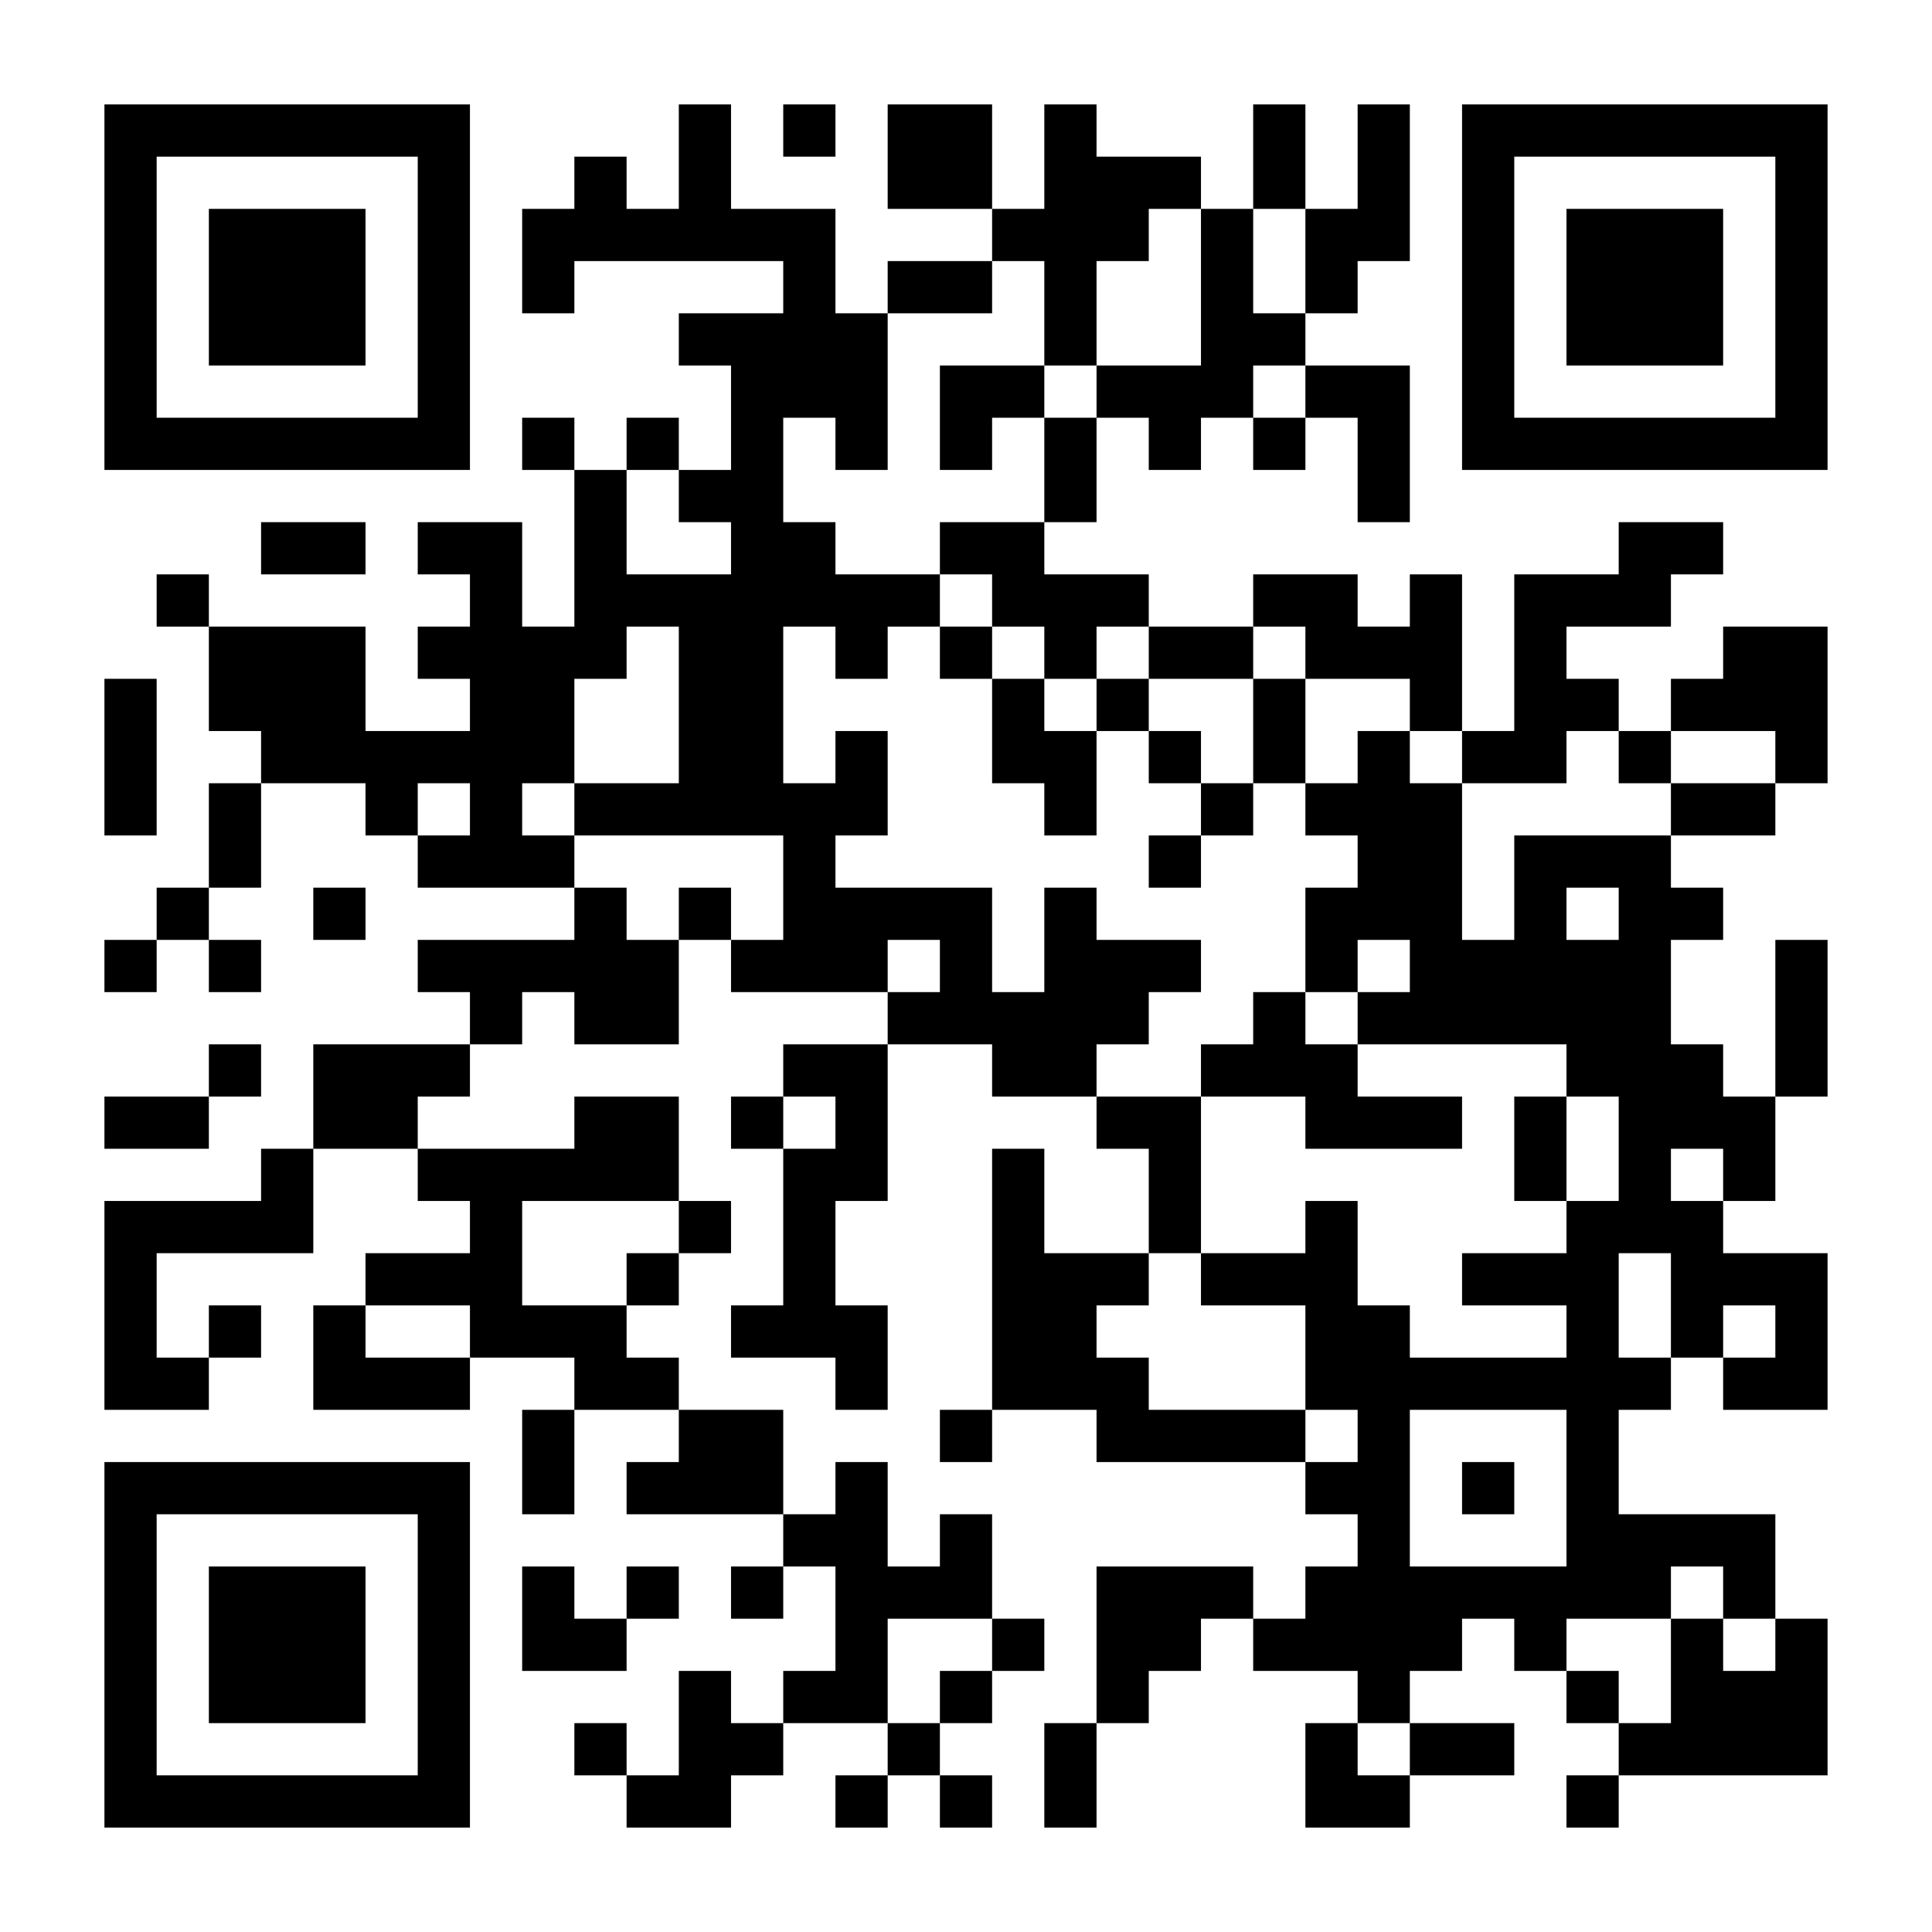
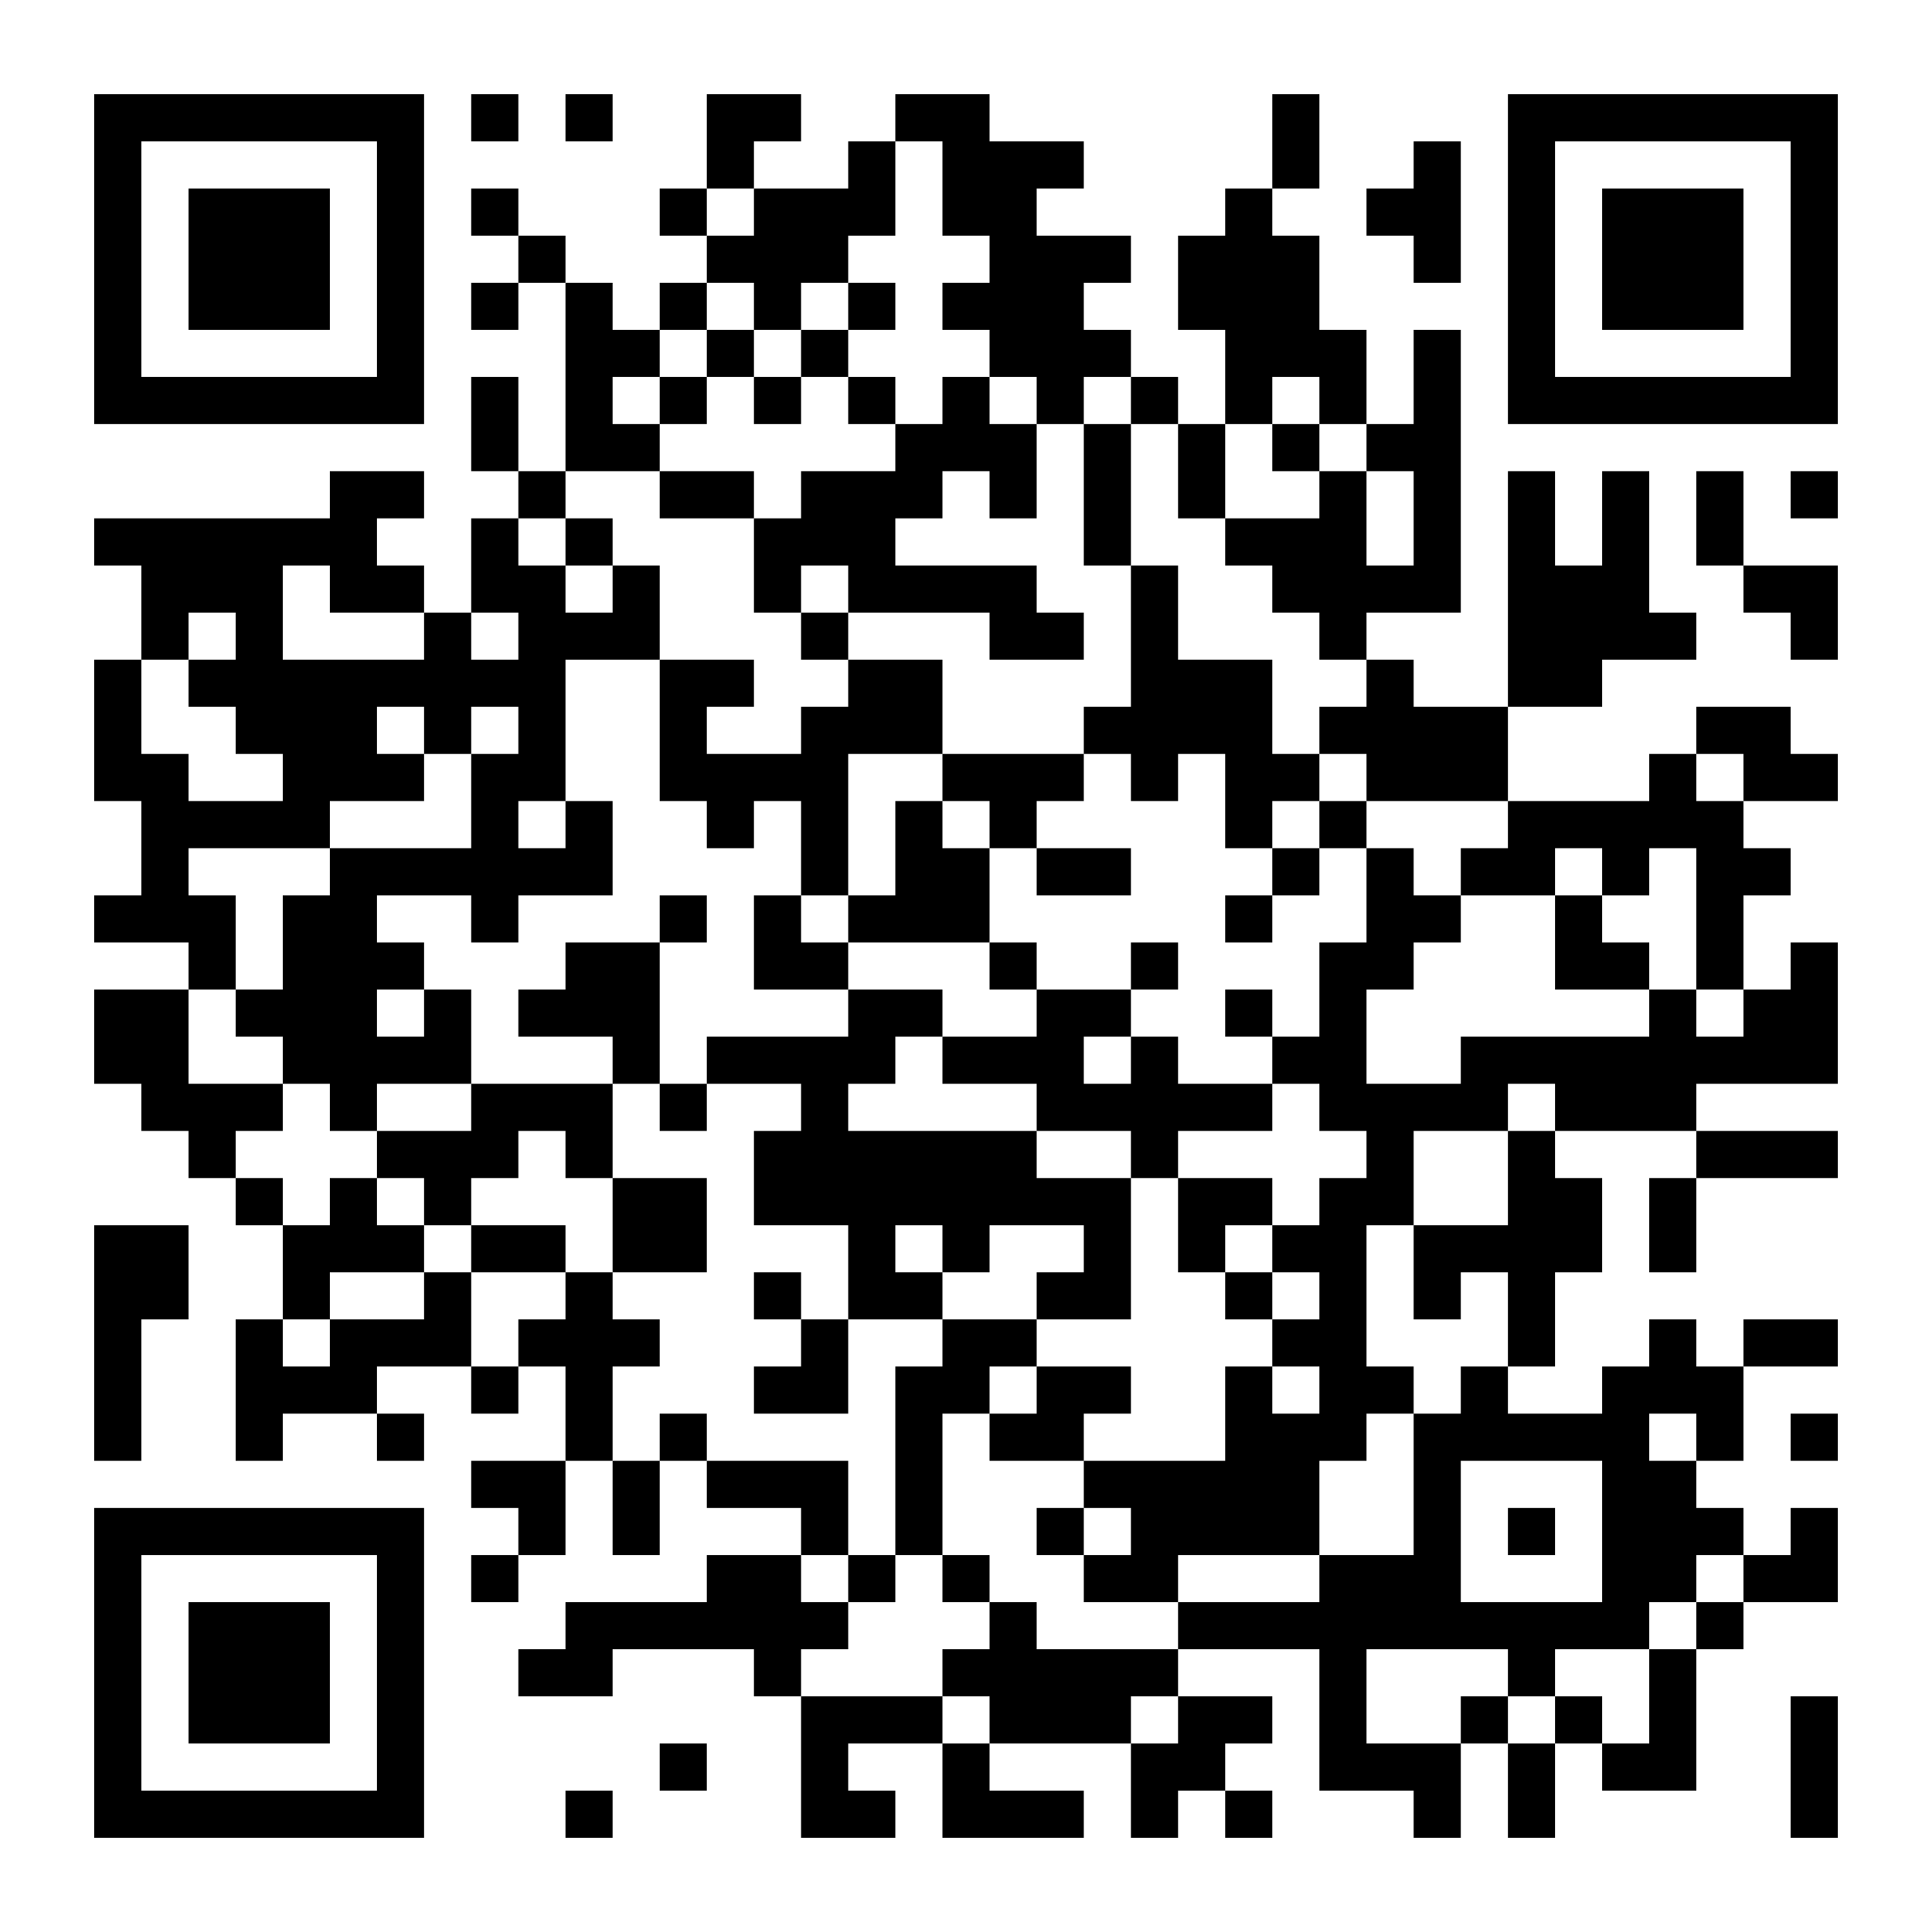
- <svg xmlns="http://www.w3.org/2000/svg" width="37" height="37" class="segno">
-   <path class="qrline" stroke="currentColor" d="M2 2.5h7m4 0h1m1 0h1m1 0h2m1 0h1m3 0h1m1 0h1m1 0h7m-33 1h1m5 0h1m2 0h1m1 0h1m3 0h2m1 0h3m1 0h1m1 0h1m1 0h1m5 0h1m-33 1h1m1 0h3m1 0h1m1 0h6m3 0h3m1 0h1m1 0h2m1 0h1m1 0h3m1 0h1m-33 1h1m1 0h3m1 0h1m1 0h1m4 0h1m1 0h2m1 0h1m2 0h1m1 0h1m2 0h1m1 0h3m1 0h1m-33 1h1m1 0h3m1 0h1m4 0h4m3 0h1m2 0h2m3 0h1m1 0h3m1 0h1m-33 1h1m5 0h1m5 0h3m1 0h2m1 0h3m1 0h2m1 0h1m5 0h1m-33 1h7m1 0h1m1 0h1m1 0h1m1 0h1m1 0h1m1 0h1m1 0h1m1 0h1m1 0h1m1 0h7m-24 1h1m1 0h2m5 0h1m5 0h1m-22 1h2m1 0h2m1 0h1m2 0h2m2 0h2m11 0h2m-30 1h1m5 0h1m1 0h7m1 0h3m2 0h2m1 0h1m1 0h3m-28 1h3m1 0h4m1 0h2m1 0h1m1 0h1m1 0h1m1 0h2m1 0h3m1 0h1m3 0h2m-33 1h1m1 0h3m2 0h2m2 0h2m4 0h1m1 0h1m2 0h1m2 0h1m1 0h2m1 0h3m-33 1h1m2 0h6m2 0h2m1 0h1m2 0h2m1 0h1m1 0h1m1 0h1m1 0h2m1 0h1m2 0h1m-33 1h1m1 0h1m2 0h1m1 0h1m1 0h6m3 0h1m2 0h1m1 0h3m4 0h2m-30 1h1m3 0h3m4 0h1m6 0h1m3 0h2m1 0h3m-29 1h1m2 0h1m4 0h1m1 0h1m1 0h4m1 0h1m4 0h3m1 0h1m1 0h2m-31 1h1m1 0h1m3 0h5m1 0h3m1 0h1m1 0h3m2 0h1m1 0h5m2 0h1m-26 1h1m1 0h2m4 0h5m2 0h1m1 0h6m2 0h1m-31 1h1m1 0h3m6 0h2m2 0h2m2 0h3m4 0h3m1 0h1m-33 1h2m2 0h2m3 0h2m1 0h1m1 0h1m4 0h2m2 0h3m1 0h1m1 0h3m-29 1h1m2 0h5m2 0h2m2 0h1m2 0h1m6 0h1m1 0h1m1 0h1m-32 1h4m3 0h1m3 0h1m1 0h1m3 0h1m2 0h1m2 0h1m4 0h3m-31 1h1m4 0h3m2 0h1m2 0h1m3 0h3m1 0h3m2 0h3m1 0h3m-33 1h1m1 0h1m1 0h1m2 0h3m2 0h3m2 0h2m4 0h2m3 0h1m1 0h1m1 0h1m-33 1h2m2 0h3m2 0h2m3 0h1m2 0h3m3 0h7m1 0h2m-25 1h1m2 0h2m3 0h1m2 0h4m1 0h1m3 0h1m-29 1h7m1 0h1m1 0h3m1 0h1m8 0h2m1 0h1m1 0h1m-29 1h1m5 0h1m6 0h2m1 0h1m7 0h1m3 0h4m-32 1h1m1 0h3m1 0h1m1 0h1m1 0h1m1 0h1m1 0h3m2 0h3m1 0h7m1 0h1m-32 1h1m1 0h3m1 0h1m1 0h2m4 0h1m2 0h1m1 0h2m1 0h4m1 0h1m2 0h1m1 0h1m-33 1h1m1 0h3m1 0h1m4 0h1m1 0h2m1 0h1m2 0h1m4 0h1m3 0h1m1 0h3m-33 1h1m5 0h1m2 0h1m1 0h2m2 0h1m2 0h1m4 0h1m1 0h2m2 0h4m-33 1h7m3 0h2m2 0h1m1 0h1m1 0h1m4 0h2m3 0h1" />
+ <svg xmlns="http://www.w3.org/2000/svg" width="41" height="41" class="segno">
+   <path class="qrline" stroke="currentColor" d="M2 2.5h7m1 0h1m1 0h1m2 0h2m2 0h2m6 0h1m4 0h7m-37 1h1m5 0h1m6 0h1m2 0h1m1 0h3m4 0h1m2 0h1m1 0h1m5 0h1m-37 1h1m1 0h3m1 0h1m1 0h1m3 0h1m1 0h3m1 0h2m4 0h1m2 0h2m1 0h1m1 0h3m1 0h1m-37 1h1m1 0h3m1 0h1m2 0h1m3 0h3m3 0h3m1 0h3m2 0h1m1 0h1m1 0h3m1 0h1m-37 1h1m1 0h3m1 0h1m1 0h1m1 0h1m1 0h1m1 0h1m1 0h1m1 0h3m2 0h3m4 0h1m1 0h3m1 0h1m-37 1h1m5 0h1m3 0h2m1 0h1m1 0h1m3 0h3m2 0h3m1 0h1m1 0h1m5 0h1m-37 1h7m1 0h1m1 0h1m1 0h1m1 0h1m1 0h1m1 0h1m1 0h1m1 0h1m1 0h1m1 0h1m1 0h1m1 0h7m-29 1h1m1 0h2m5 0h3m1 0h1m1 0h1m1 0h1m1 0h2m-24 1h2m2 0h1m2 0h2m1 0h3m1 0h1m1 0h1m1 0h1m2 0h1m1 0h1m1 0h1m1 0h1m1 0h1m1 0h1m-37 1h6m2 0h1m1 0h1m3 0h3m4 0h1m2 0h3m1 0h1m1 0h1m1 0h1m1 0h1m-34 1h3m1 0h2m1 0h2m1 0h1m2 0h1m1 0h4m2 0h1m2 0h4m1 0h3m2 0h2m-36 1h1m1 0h1m3 0h1m1 0h3m3 0h1m3 0h2m1 0h1m3 0h1m3 0h4m2 0h1m-37 1h1m1 0h8m2 0h2m2 0h2m4 0h3m2 0h1m2 0h2m-32 1h1m2 0h3m1 0h1m1 0h1m2 0h1m2 0h3m3 0h4m1 0h4m4 0h2m-36 1h2m2 0h3m1 0h2m2 0h4m2 0h3m1 0h1m1 0h2m1 0h3m3 0h1m1 0h2m-36 1h4m3 0h1m1 0h1m2 0h1m1 0h1m1 0h1m1 0h1m4 0h1m1 0h1m3 0h5m-34 1h1m3 0h6m4 0h1m1 0h2m1 0h2m3 0h1m1 0h1m1 0h2m1 0h1m1 0h2m-36 1h3m1 0h2m2 0h1m3 0h1m1 0h1m1 0h3m5 0h1m2 0h2m2 0h1m2 0h1m-33 1h1m1 0h3m3 0h2m2 0h2m3 0h1m2 0h1m3 0h2m3 0h2m1 0h1m1 0h1m-37 1h2m1 0h3m1 0h1m1 0h3m4 0h2m2 0h2m2 0h1m1 0h1m6 0h1m1 0h2m-37 1h2m2 0h4m3 0h1m1 0h4m1 0h3m1 0h1m2 0h2m2 0h8m-36 1h3m1 0h1m2 0h3m1 0h1m2 0h1m4 0h5m1 0h4m1 0h3m-32 1h1m3 0h3m1 0h1m3 0h6m2 0h1m4 0h1m2 0h1m3 0h3m-34 1h1m1 0h1m1 0h1m3 0h2m1 0h8m1 0h2m1 0h2m2 0h2m1 0h1m-34 1h2m2 0h3m1 0h2m1 0h2m3 0h1m1 0h1m2 0h1m1 0h1m1 0h2m1 0h4m1 0h1m-34 1h2m2 0h1m2 0h1m2 0h1m3 0h1m1 0h2m2 0h2m2 0h1m1 0h1m1 0h1m1 0h1m-31 1h1m2 0h1m1 0h3m1 0h3m3 0h1m2 0h2m5 0h2m3 0h1m2 0h1m1 0h2m-37 1h1m2 0h3m2 0h1m1 0h1m3 0h2m1 0h2m1 0h2m2 0h1m1 0h2m1 0h1m2 0h3m-35 1h1m2 0h1m2 0h1m3 0h1m1 0h1m4 0h1m1 0h2m3 0h3m1 0h5m1 0h1m1 0h1m-29 1h2m1 0h1m1 0h3m1 0h1m3 0h5m2 0h1m3 0h2m-34 1h7m2 0h1m1 0h1m3 0h1m1 0h1m2 0h1m1 0h4m2 0h1m1 0h1m1 0h3m1 0h1m-37 1h1m5 0h1m1 0h1m4 0h2m1 0h1m1 0h1m2 0h2m3 0h3m3 0h2m1 0h2m-37 1h1m1 0h3m1 0h1m3 0h6m3 0h1m3 0h10m1 0h1m-35 1h1m1 0h3m1 0h1m2 0h2m3 0h1m3 0h5m3 0h1m3 0h1m2 0h1m-34 1h1m1 0h3m1 0h1m8 0h3m1 0h3m1 0h2m1 0h1m2 0h1m1 0h1m1 0h1m2 0h1m-37 1h1m5 0h1m5 0h1m2 0h1m2 0h1m3 0h2m2 0h3m1 0h1m1 0h2m2 0h1m-37 1h7m3 0h1m4 0h2m1 0h3m1 0h1m1 0h1m3 0h1m1 0h1m5 0h1" />
</svg>
